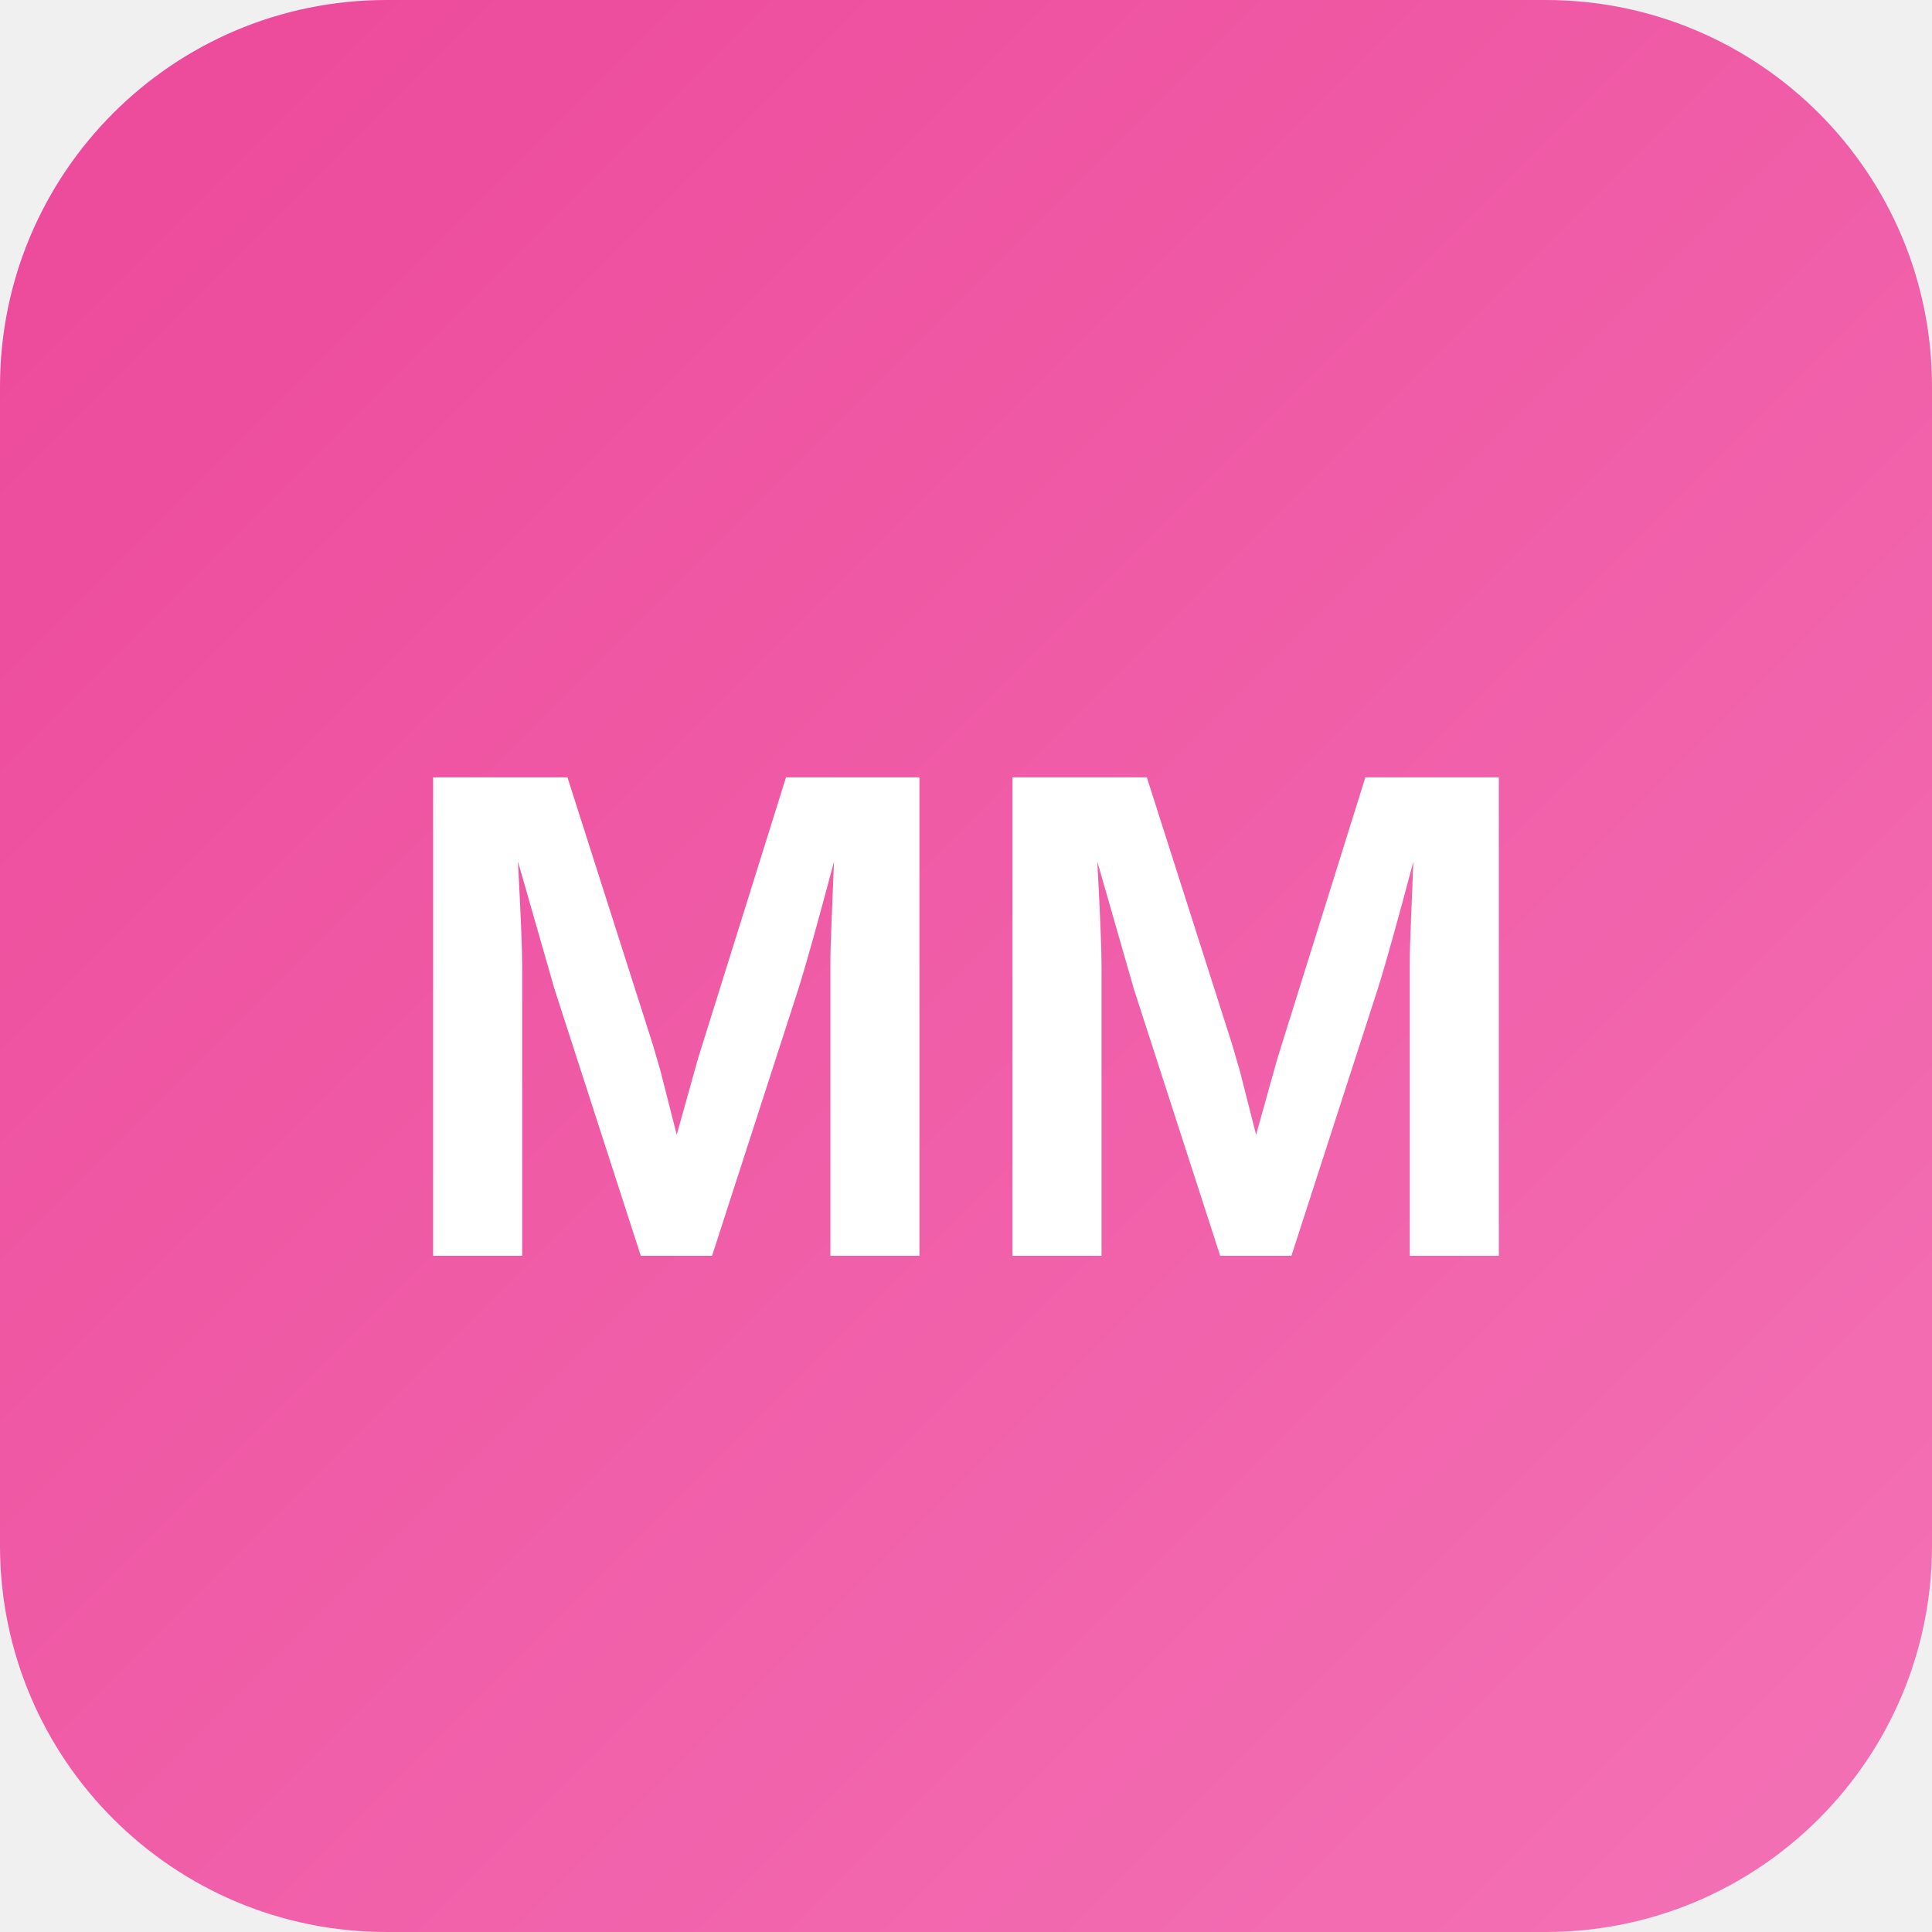
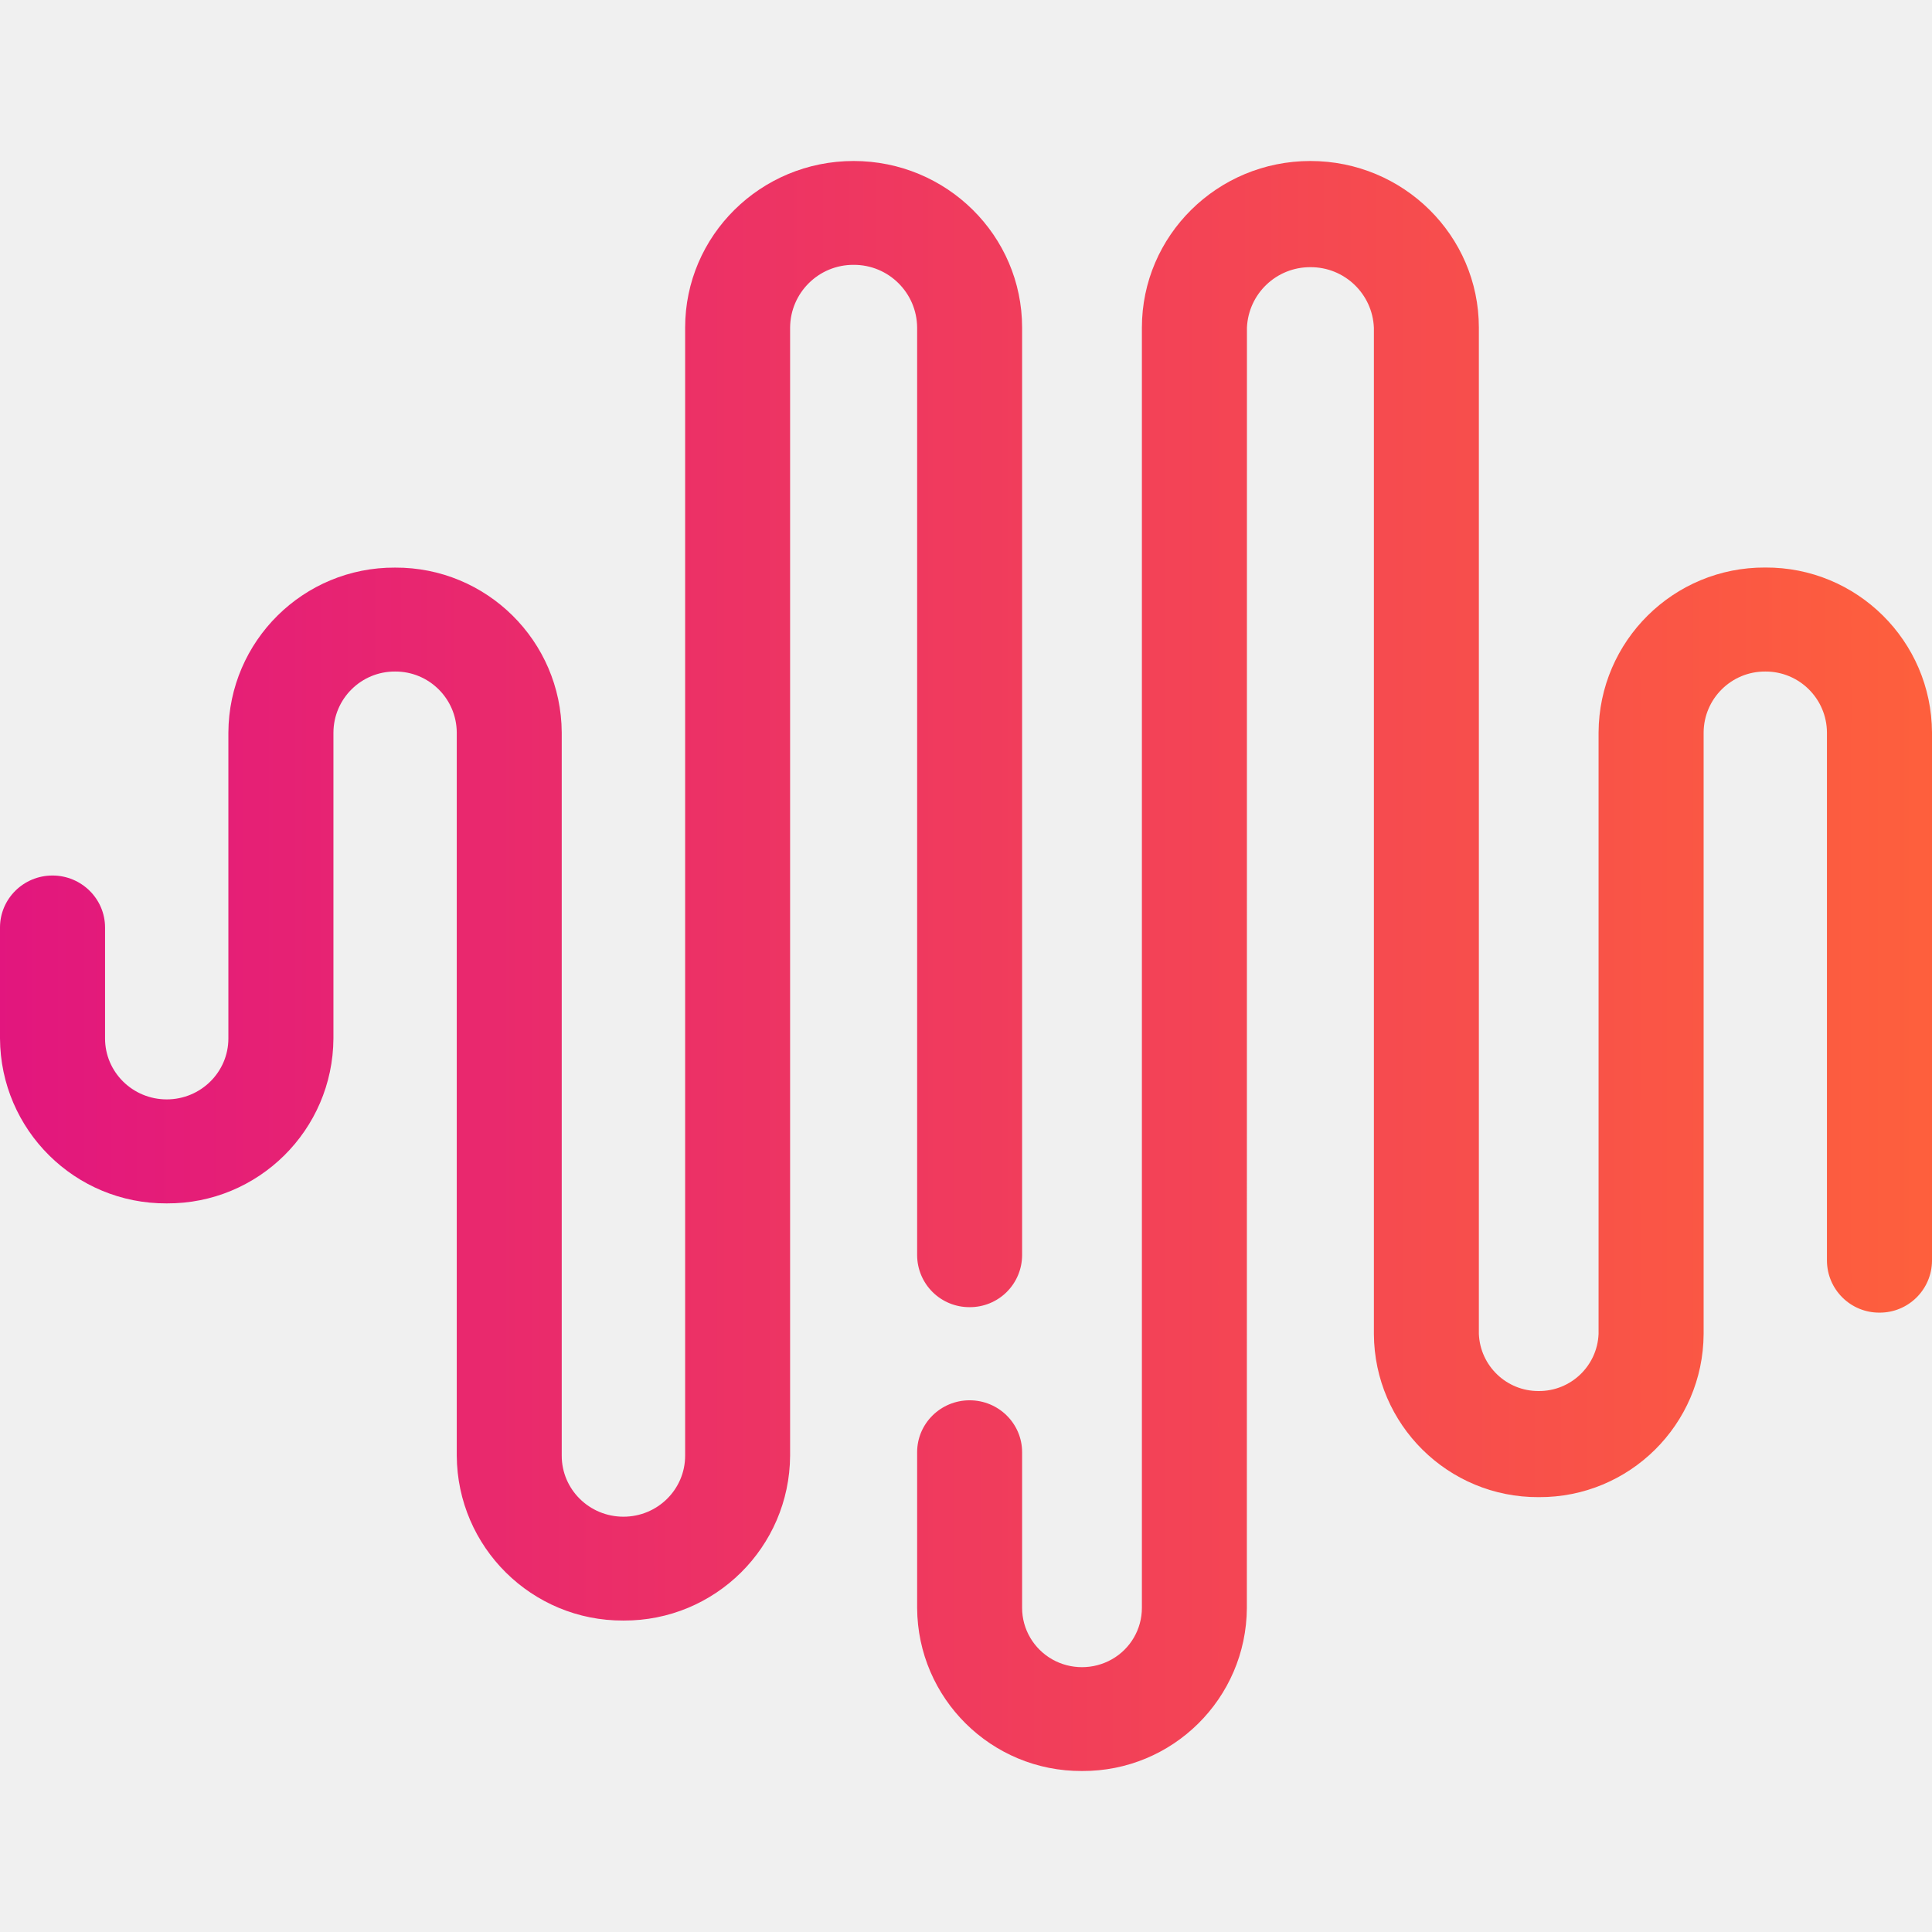
- <svg xmlns="http://www.w3.org/2000/svg" viewBox="0 0 100 100">
+ <svg xmlns="http://www.w3.org/2000/svg" height="1em" style="flex:none;line-height:1" viewBox="0 0 24 24" width="1em">
  <defs>
-     <linearGradient id="minimax-gradient" x1="0%" y1="0%" x2="100%" y2="100%">
-       <stop offset="0%" style="stop-color:#ec4899;stop-opacity:1" />
-       <stop offset="100%" style="stop-color:#f472b6;stop-opacity:1" />
+     <linearGradient id="lobe-icons-minimax-fill" x1="0%" x2="100.182%" y1="50.057%" y2="50.057%">
+       <stop offset="0%" stop-color="#E2167E" />
+       <stop offset="100%" stop-color="#FE603C" />
    </linearGradient>
  </defs>
-   <rect width="100" height="100" rx="20" fill="url(#minimax-gradient)" />
-   <text x="50" y="65" font-family="Arial, sans-serif" font-size="36" font-weight="bold" fill="white" text-anchor="middle">MM</text>
+   <path d="M16.278 2c1.156 0 2.093.927 2.093 2.07v12.501a.74.74 0 00.744.709.74.74 0 00.743-.709V9.099a2.06 2.06 0 012.071-2.049A2.06 2.06 0 0124 9.1v6.561a.649.649 0 01-.652.645.649.649 0 01-.653-.645V9.1a.762.762 0 00-.766-.758.762.762 0 00-.766.758v7.472a2.037 2.037 0 01-2.048 2.026 2.037 2.037 0 01-2.048-2.026v-12.5a.785.785 0 00-.788-.753.785.785 0 00-.789.752l-.001 15.904A2.037 2.037 0 0113.441 22a2.037 2.037 0 01-2.048-2.026V18.04c0-.356.292-.645.652-.645.36 0 .652.289.652.645v1.934c0 .263.142.506.372.638.23.131.514.131.744 0a.734.734 0 00.372-.638V4.07c0-1.143.937-2.07 2.093-2.07zm-5.674 0c1.156 0 2.093.927 2.093 2.07v11.523a.648.648 0 01-.652.645.648.648 0 01-.652-.645V4.07a.785.785 0 00-.789-.78.785.785 0 00-.789.78v14.013a2.06 2.06 0 01-2.07 2.048 2.06 2.06 0 01-2.071-2.048V9.1a.762.762 0 00-.766-.758.762.762 0 00-.766.758v3.8a2.06 2.06 0 01-2.071 2.049A2.06 2.06 0 010 12.9v-1.378c0-.357.292-.646.652-.646.36 0 .653.29.653.646V12.9c0 .418.343.757.766.757s.766-.339.766-.757V9.099a2.06 2.06 0 012.07-2.048 2.06 2.06 0 012.071 2.048v8.984c0 .419.343.758.767.758.423 0 .766-.339.766-.758V4.07c0-1.143.937-2.07 2.093-2.07z" fill="url(#lobe-icons-minimax-fill)" fill-rule="nonzero" />
</svg>
